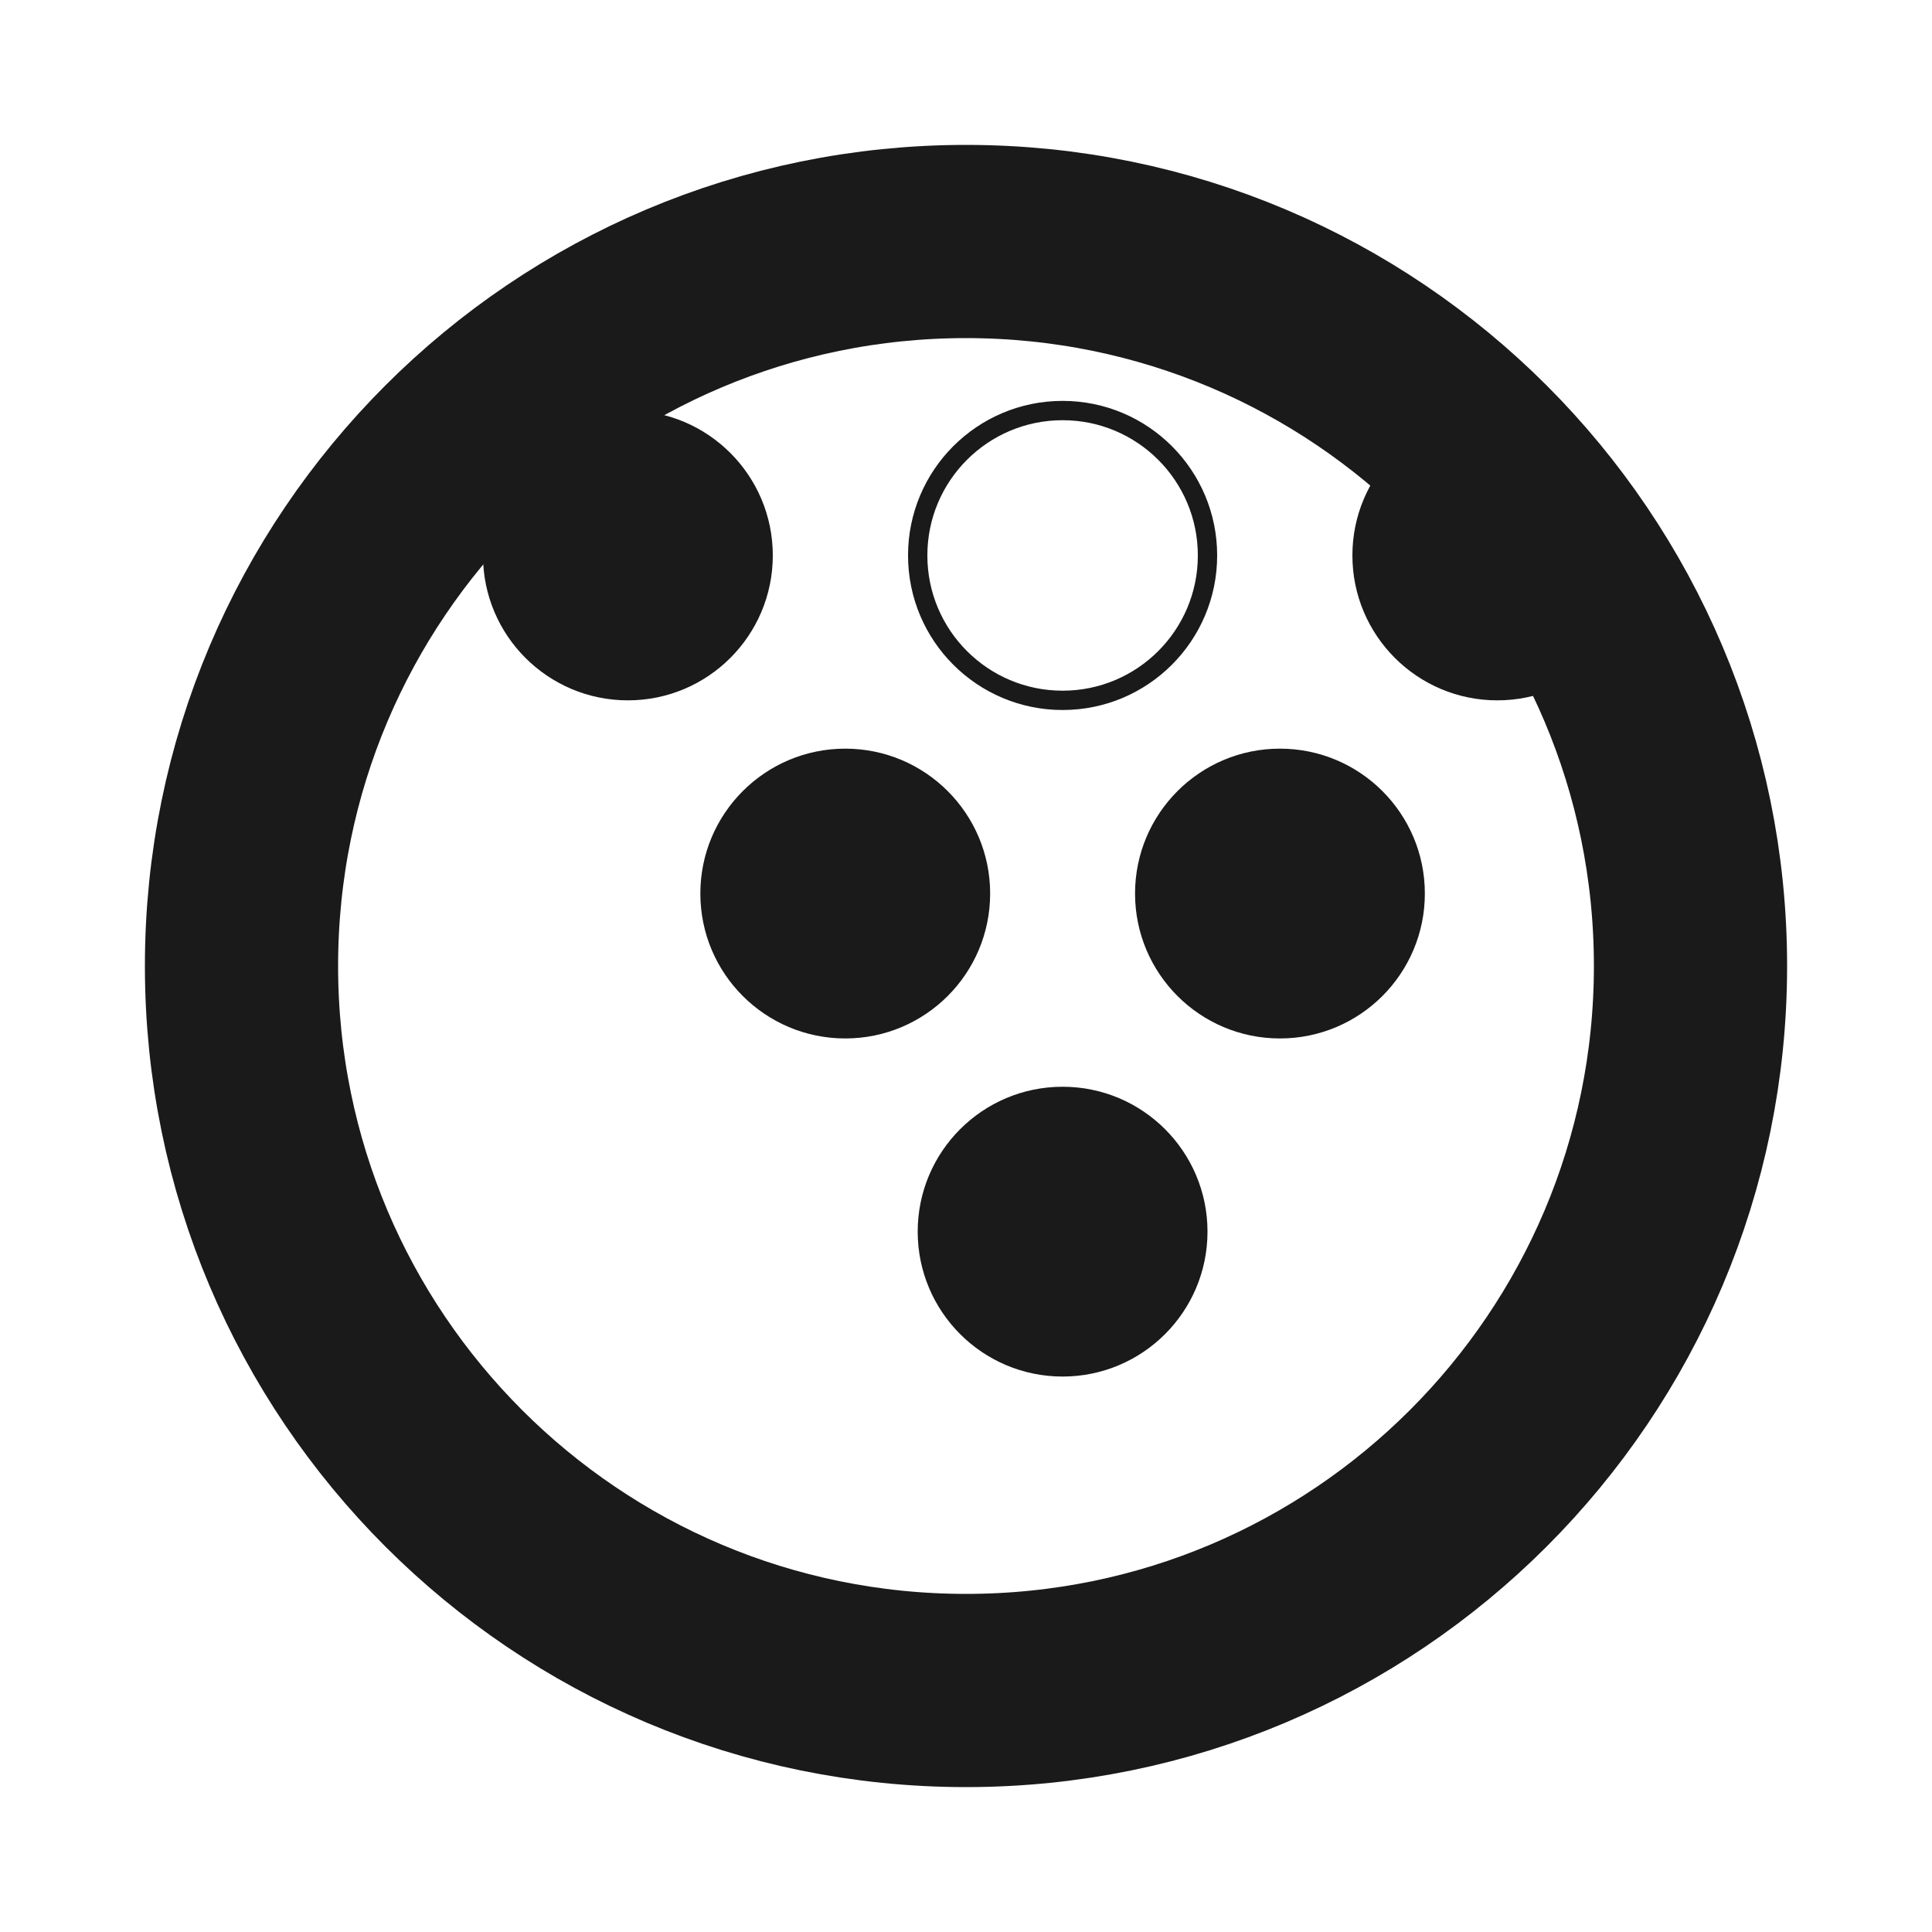
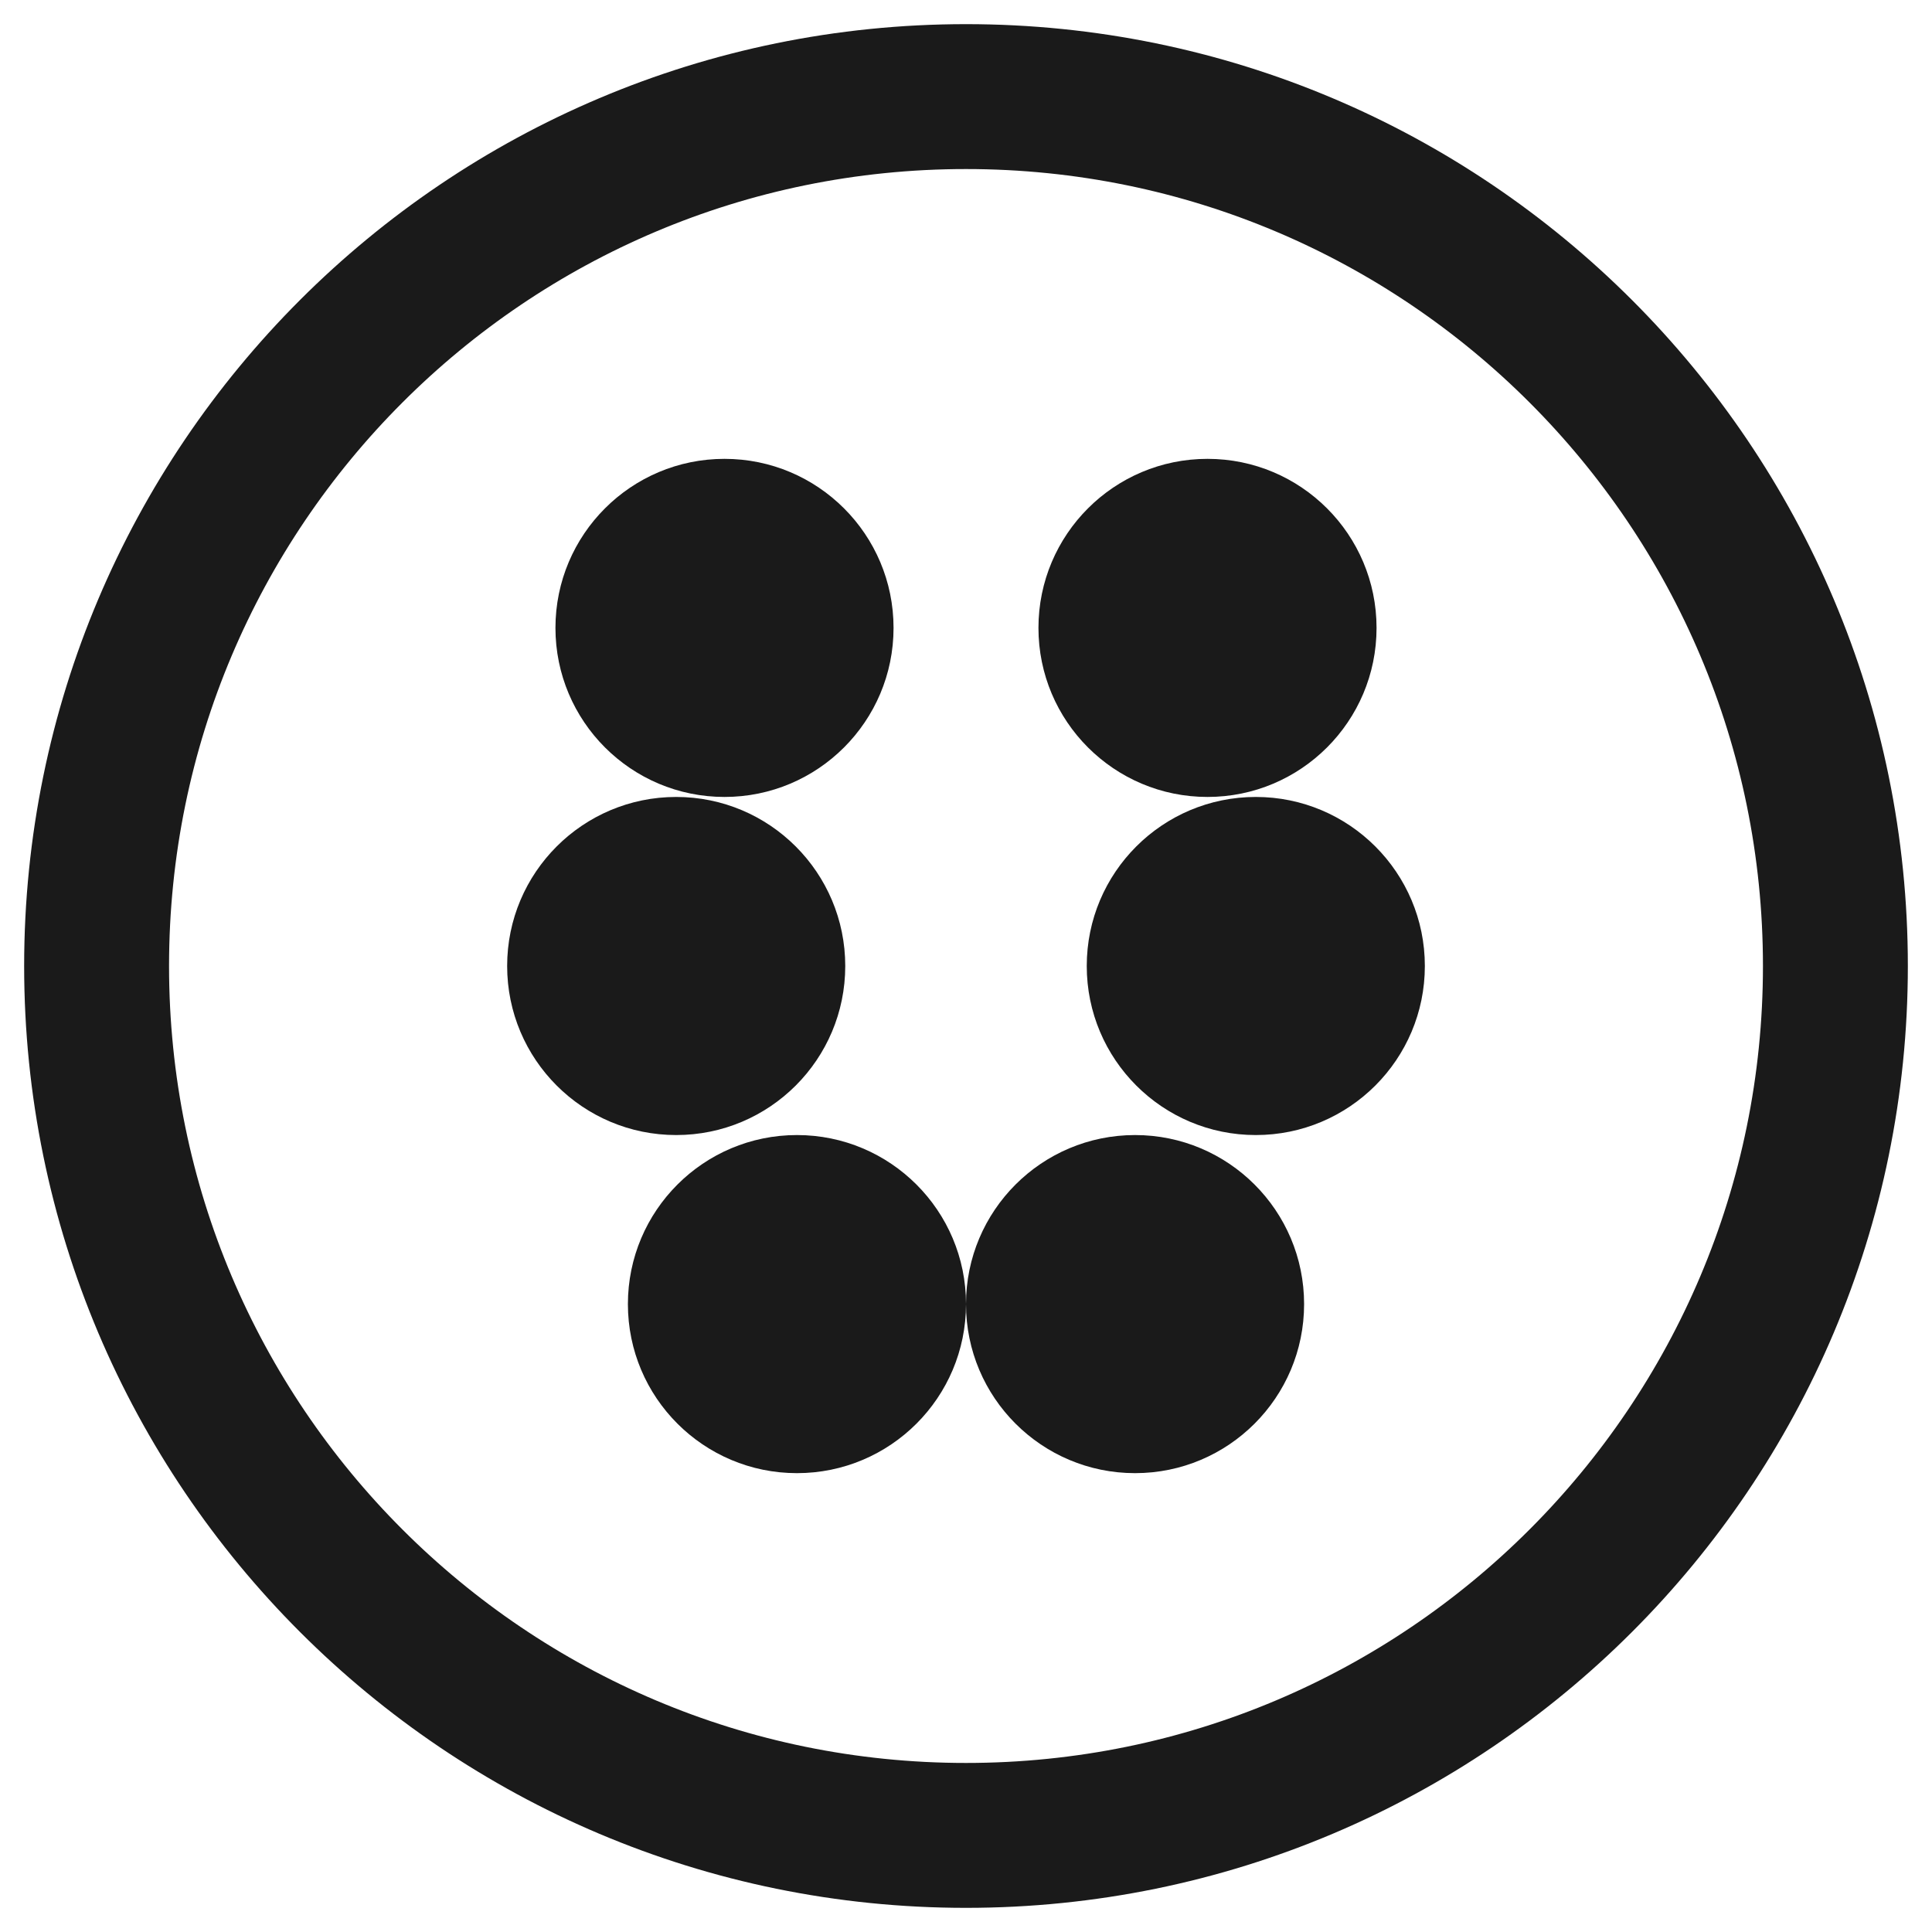
- <svg xmlns="http://www.w3.org/2000/svg" width="40" height="40" viewBox="0 0 400 400" fill="none">
-   <path d="M 50 200 A 150 150 0 1 1 350 200" stroke="#1a1a1a" stroke-width="40" fill="none" />
-   <path d="M 350 200 A 150 150 0 0 1 50 200" stroke="#1a1a1a" stroke-width="40" fill="none" />
-   <circle cx="130" cy="115" r="30" fill="#1a1a1a" />
-   <circle cx="220" cy="115" r="30" fill="none" stroke="#1a1a1a" stroke-width="4" />
-   <circle cx="310" cy="115" r="30" fill="#1a1a1a" />
-   <circle cx="175" cy="185" r="30" fill="#1a1a1a" />
-   <circle cx="265" cy="185" r="30" fill="#1a1a1a" />
-   <circle cx="220" cy="255" r="30" fill="#1a1a1a" />
+ <svg xmlns="http://www.w3.org/2000/svg" width="400" height="400" viewBox="0 0 400 400">
+   <circle cx="200" cy="200" r="180" fill="none" stroke="#1a1a1a" stroke-width="30" />
+   <circle cx="150" cy="130" r="35" fill="#1a1a1a" />
+   <circle cx="250" cy="130" r="35" fill="#1a1a1a" />
+   <circle cx="140" cy="200" r="35" fill="#1a1a1a" />
+   <circle cx="260" cy="200" r="35" fill="#1a1a1a" />
+   <circle cx="165" cy="270" r="35" fill="#1a1a1a" />
+   <circle cx="235" cy="270" r="35" fill="#1a1a1a" />
</svg>
